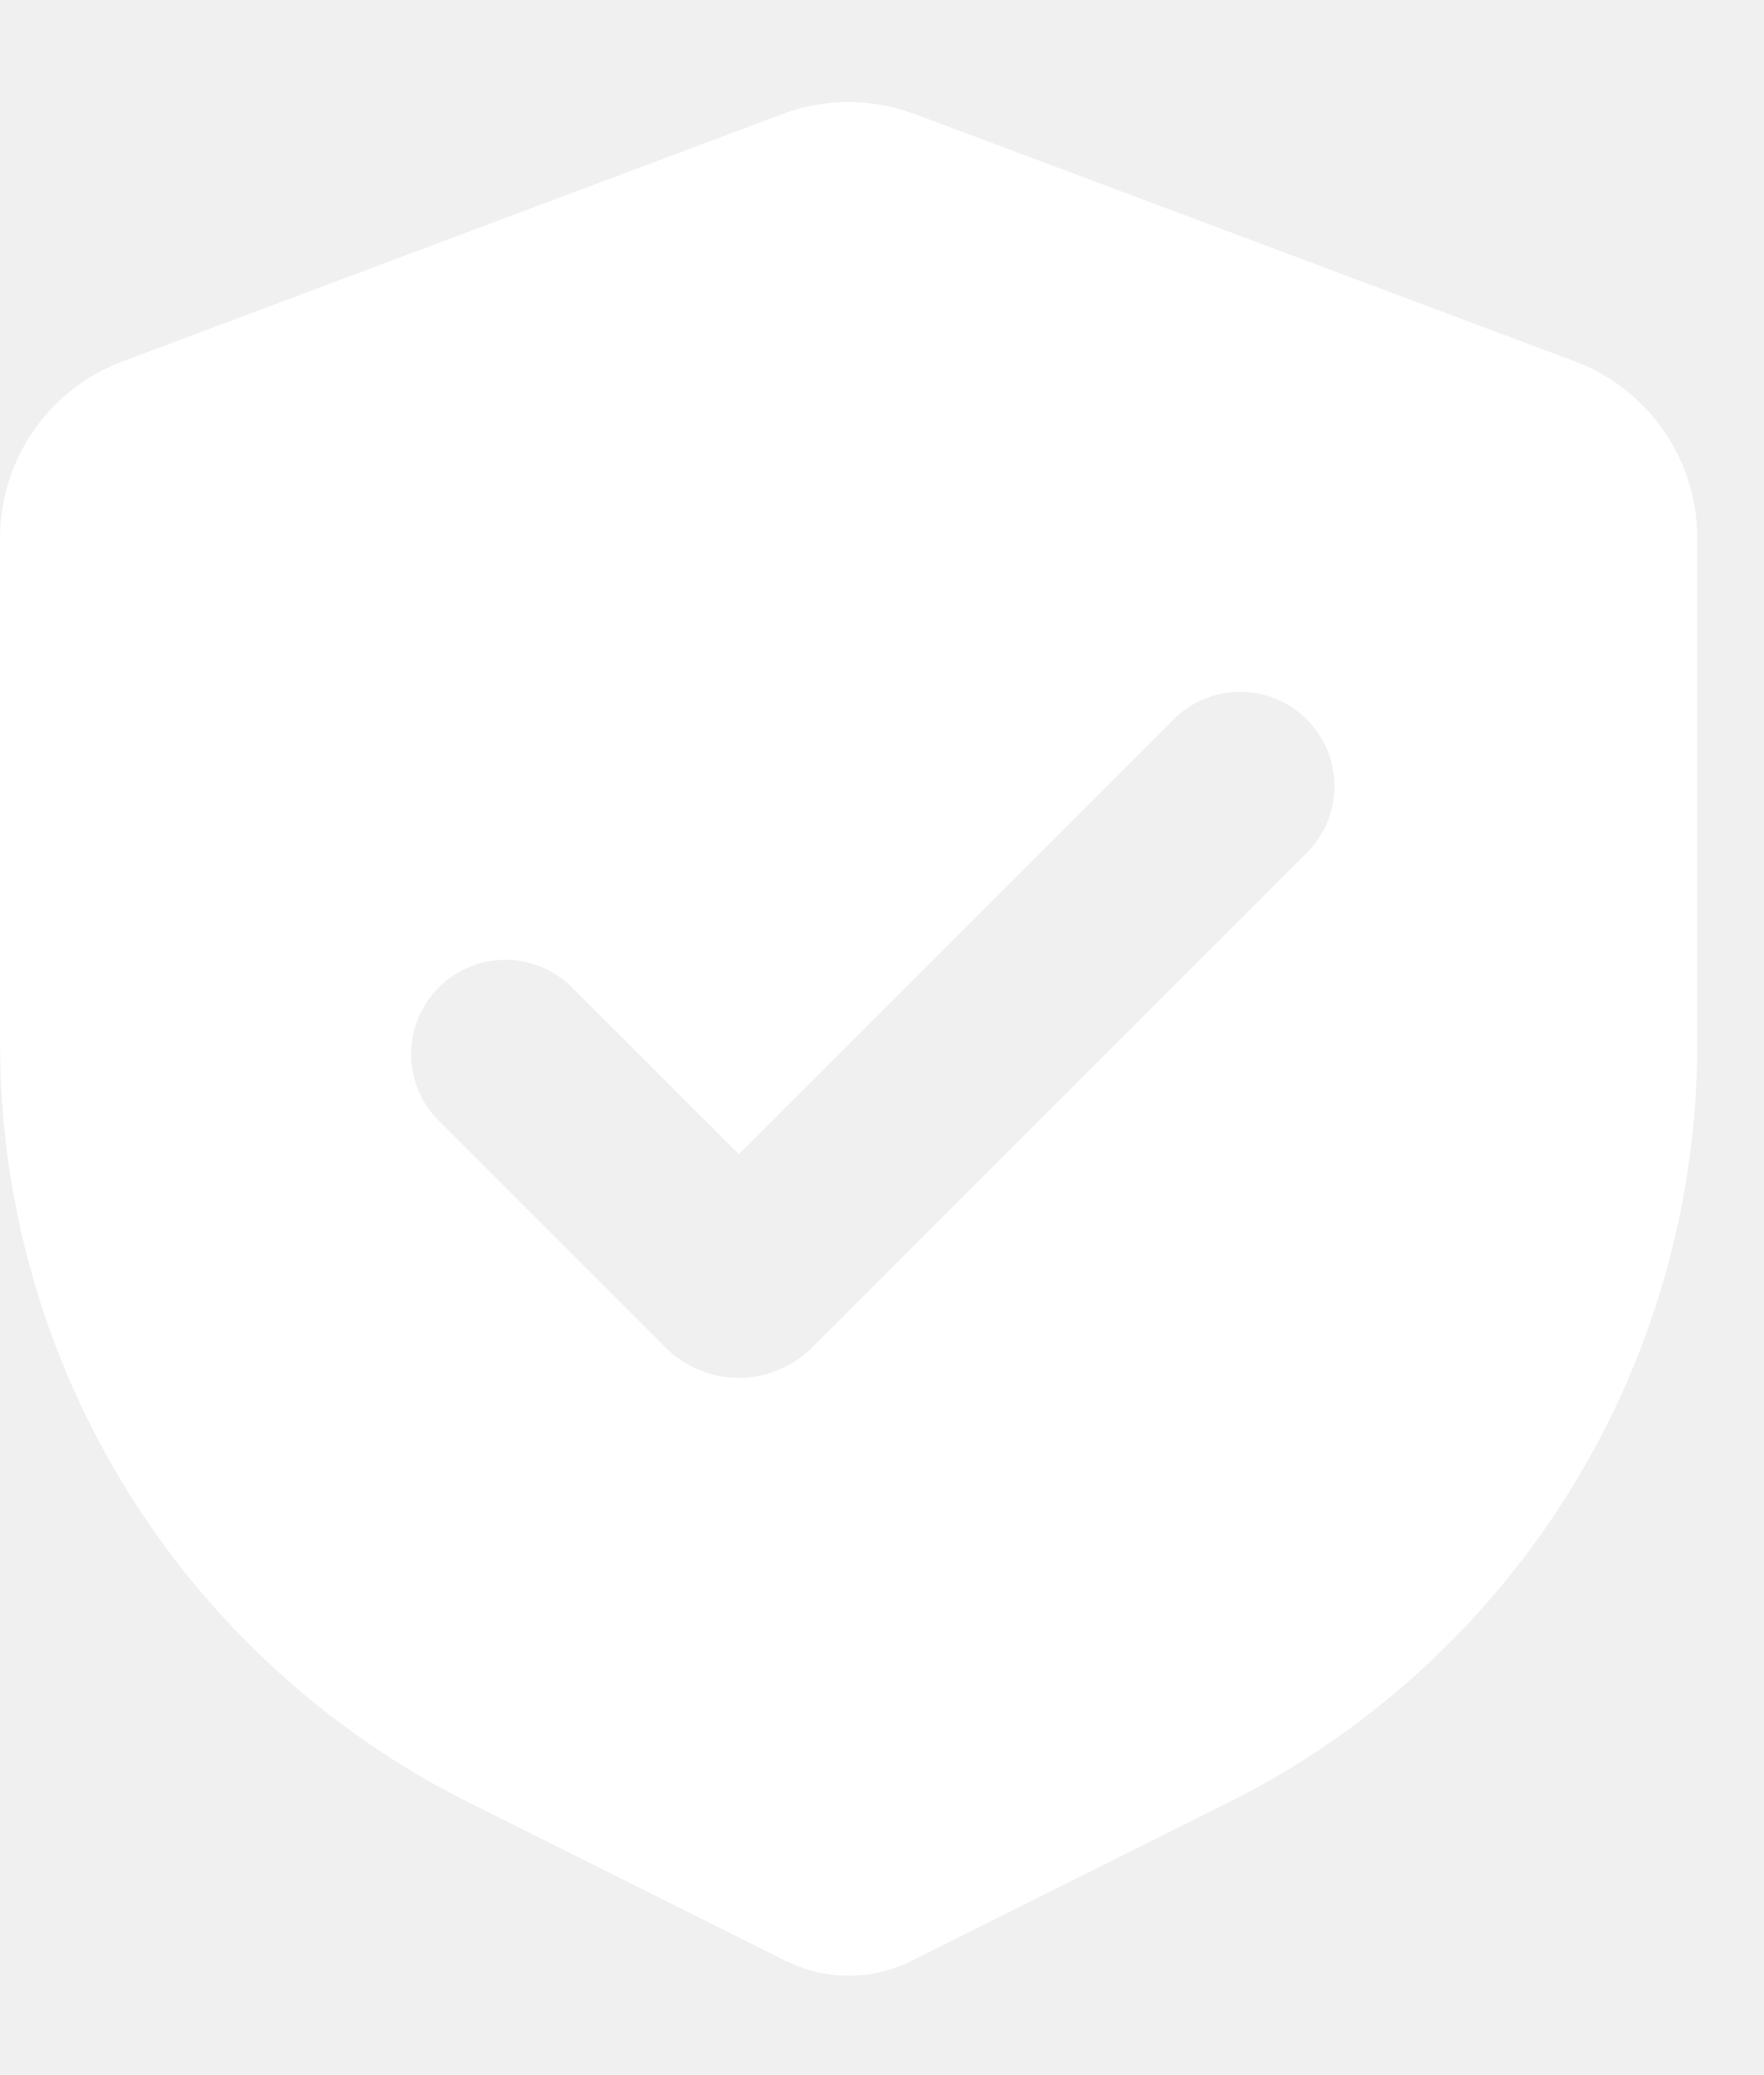
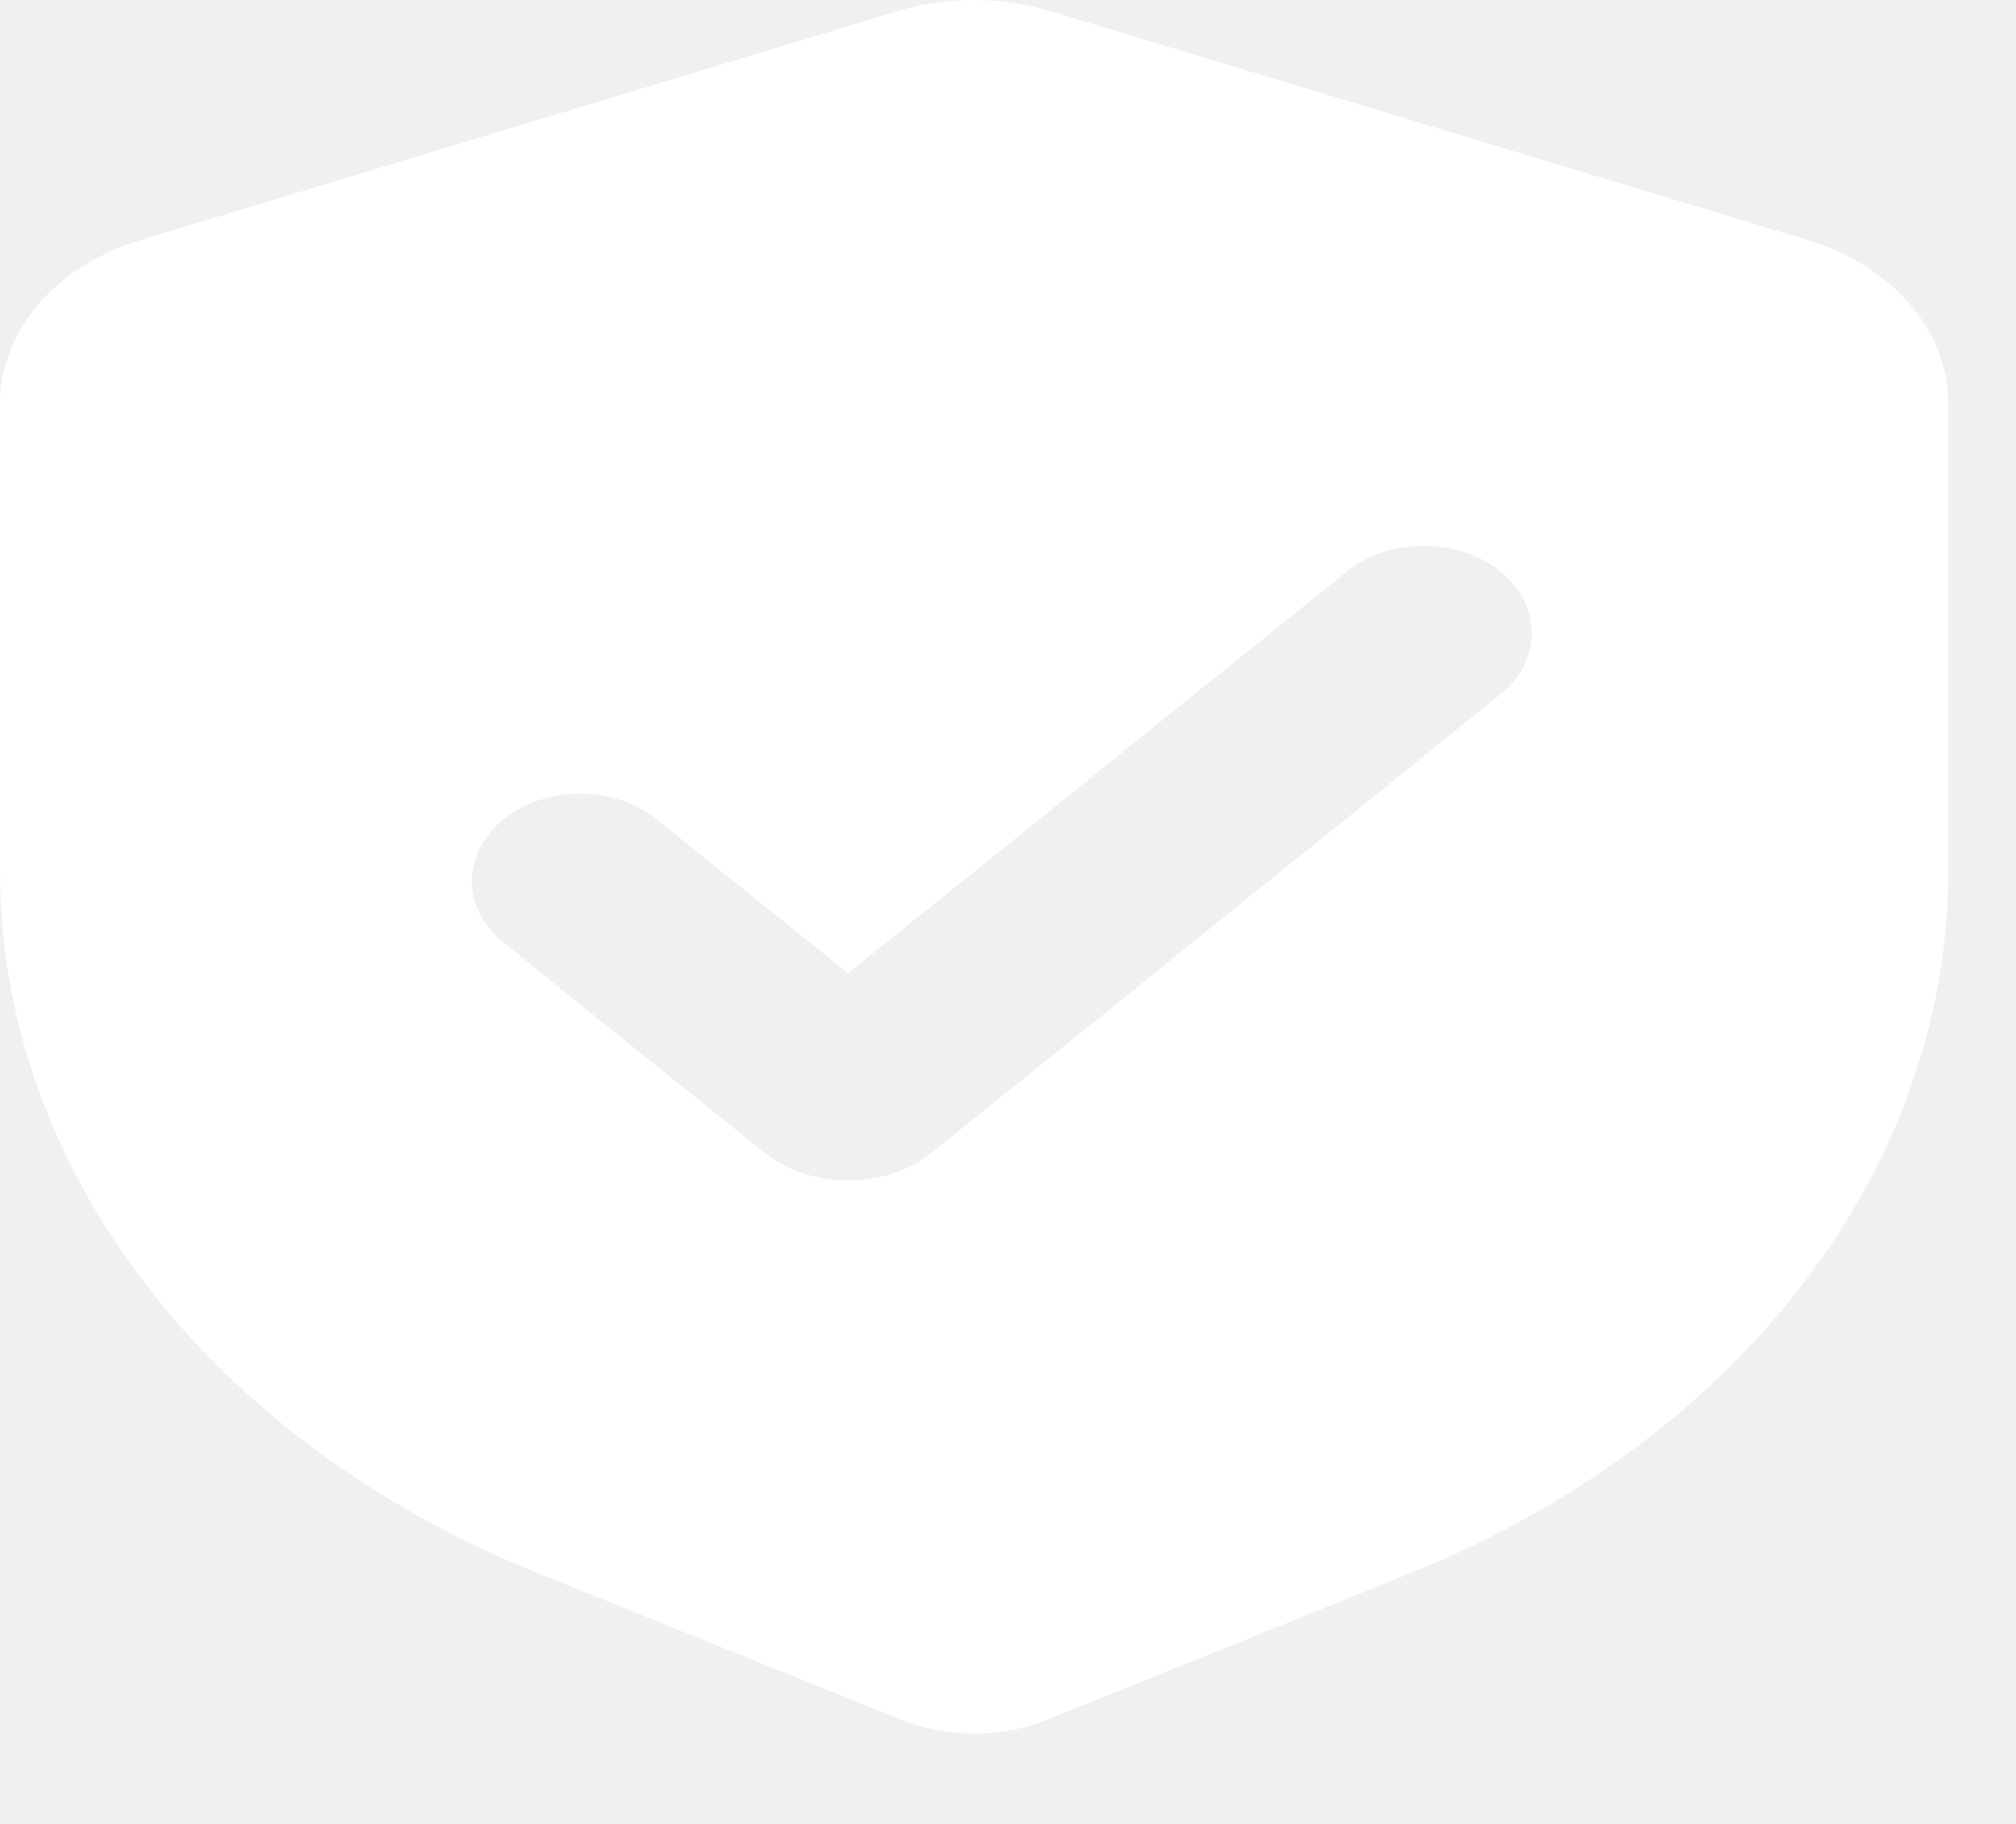
- <svg xmlns="http://www.w3.org/2000/svg" width="17" height="20" viewBox="0 0 17 20" fill="none">
-   <path fill-rule="evenodd" clip-rule="evenodd" d="M7.541 1.099C7.899 0.965 8.291 0.947 8.66 1.049L8.816 1.099L15.178 3.484C15.5 3.605 15.782 3.815 15.989 4.09C16.197 4.365 16.322 4.693 16.351 5.036L16.357 5.186V10.06C16.357 11.532 15.959 12.977 15.206 14.243C14.453 15.508 13.372 16.547 12.078 17.249L11.836 17.375L8.788 18.899C8.62 18.983 8.437 19.031 8.25 19.041C8.062 19.05 7.875 19.021 7.7 18.955L7.569 18.899L4.521 17.375C3.204 16.716 2.089 15.714 1.294 14.475C0.499 13.235 0.054 11.804 0.005 10.332L0 10.06V5.186C5.28428e-06 4.842 0.098 4.505 0.282 4.214C0.466 3.923 0.729 3.691 1.04 3.543L1.18 3.484L7.541 1.099ZM11.298 6.946L7.12 11.124L5.513 9.517C5.343 9.347 5.112 9.251 4.87 9.251C4.629 9.251 4.398 9.347 4.228 9.518C4.057 9.688 3.962 9.919 3.962 10.161C3.962 10.402 4.058 10.633 4.228 10.803L6.413 12.988C6.506 13.081 6.616 13.154 6.737 13.204C6.859 13.255 6.989 13.281 7.12 13.281C7.251 13.281 7.381 13.255 7.502 13.204C7.624 13.154 7.734 13.081 7.827 12.988L12.583 8.231C12.67 8.147 12.739 8.046 12.787 7.936C12.834 7.825 12.859 7.705 12.861 7.585C12.861 7.464 12.839 7.345 12.793 7.233C12.747 7.121 12.68 7.02 12.594 6.934C12.509 6.849 12.408 6.782 12.296 6.736C12.184 6.69 12.065 6.667 11.944 6.668C11.823 6.669 11.704 6.694 11.593 6.742C11.482 6.79 11.382 6.859 11.298 6.946Z" fill="white" />
+ <svg xmlns="http://www.w3.org/2000/svg" width="21" height="19" viewBox="0 0 21 19" fill="none">
+   <path fill-rule="evenodd" clip-rule="evenodd" d="M9.356 0.115C9.801 -0.019 10.287 -0.036 10.745 0.065L10.939 0.115L18.831 2.501C19.231 2.622 19.581 2.832 19.838 3.106C20.096 3.381 20.252 3.709 20.287 4.053L20.295 4.203V9.076C20.295 10.549 19.801 11.994 18.867 13.259C17.932 14.524 16.591 15.563 14.985 16.265L14.685 16.391L10.904 17.915C10.696 17.999 10.468 18.047 10.236 18.057C10.003 18.067 9.771 18.038 9.553 17.972L9.391 17.915L5.609 16.391C3.975 15.733 2.592 14.731 1.606 13.491C0.619 12.252 0.066 10.82 0.006 9.349L0 9.076V4.203C6.55639e-06 3.858 0.121 3.521 0.35 3.23C0.578 2.939 0.905 2.707 1.291 2.56L1.463 2.501L9.356 0.115ZM14.018 5.962L8.834 10.14L6.84 8.534C6.629 8.363 6.342 8.268 6.043 8.268C5.744 8.268 5.457 8.364 5.246 8.534C5.034 8.705 4.915 8.936 4.916 9.177C4.916 9.418 5.035 9.649 5.246 9.82L7.957 12.004C8.072 12.097 8.209 12.171 8.359 12.221C8.51 12.271 8.671 12.297 8.834 12.297C8.997 12.297 9.158 12.271 9.309 12.221C9.459 12.171 9.596 12.097 9.711 12.004L15.612 7.247C15.72 7.163 15.806 7.063 15.865 6.952C15.924 6.841 15.955 6.722 15.957 6.601C15.958 6.481 15.929 6.361 15.873 6.249C15.816 6.138 15.732 6.036 15.626 5.951C15.52 5.865 15.395 5.798 15.256 5.752C15.117 5.707 14.969 5.684 14.819 5.685C14.669 5.686 14.522 5.711 14.384 5.758C14.246 5.806 14.122 5.875 14.018 5.962Z" fill="white" />
</svg>
